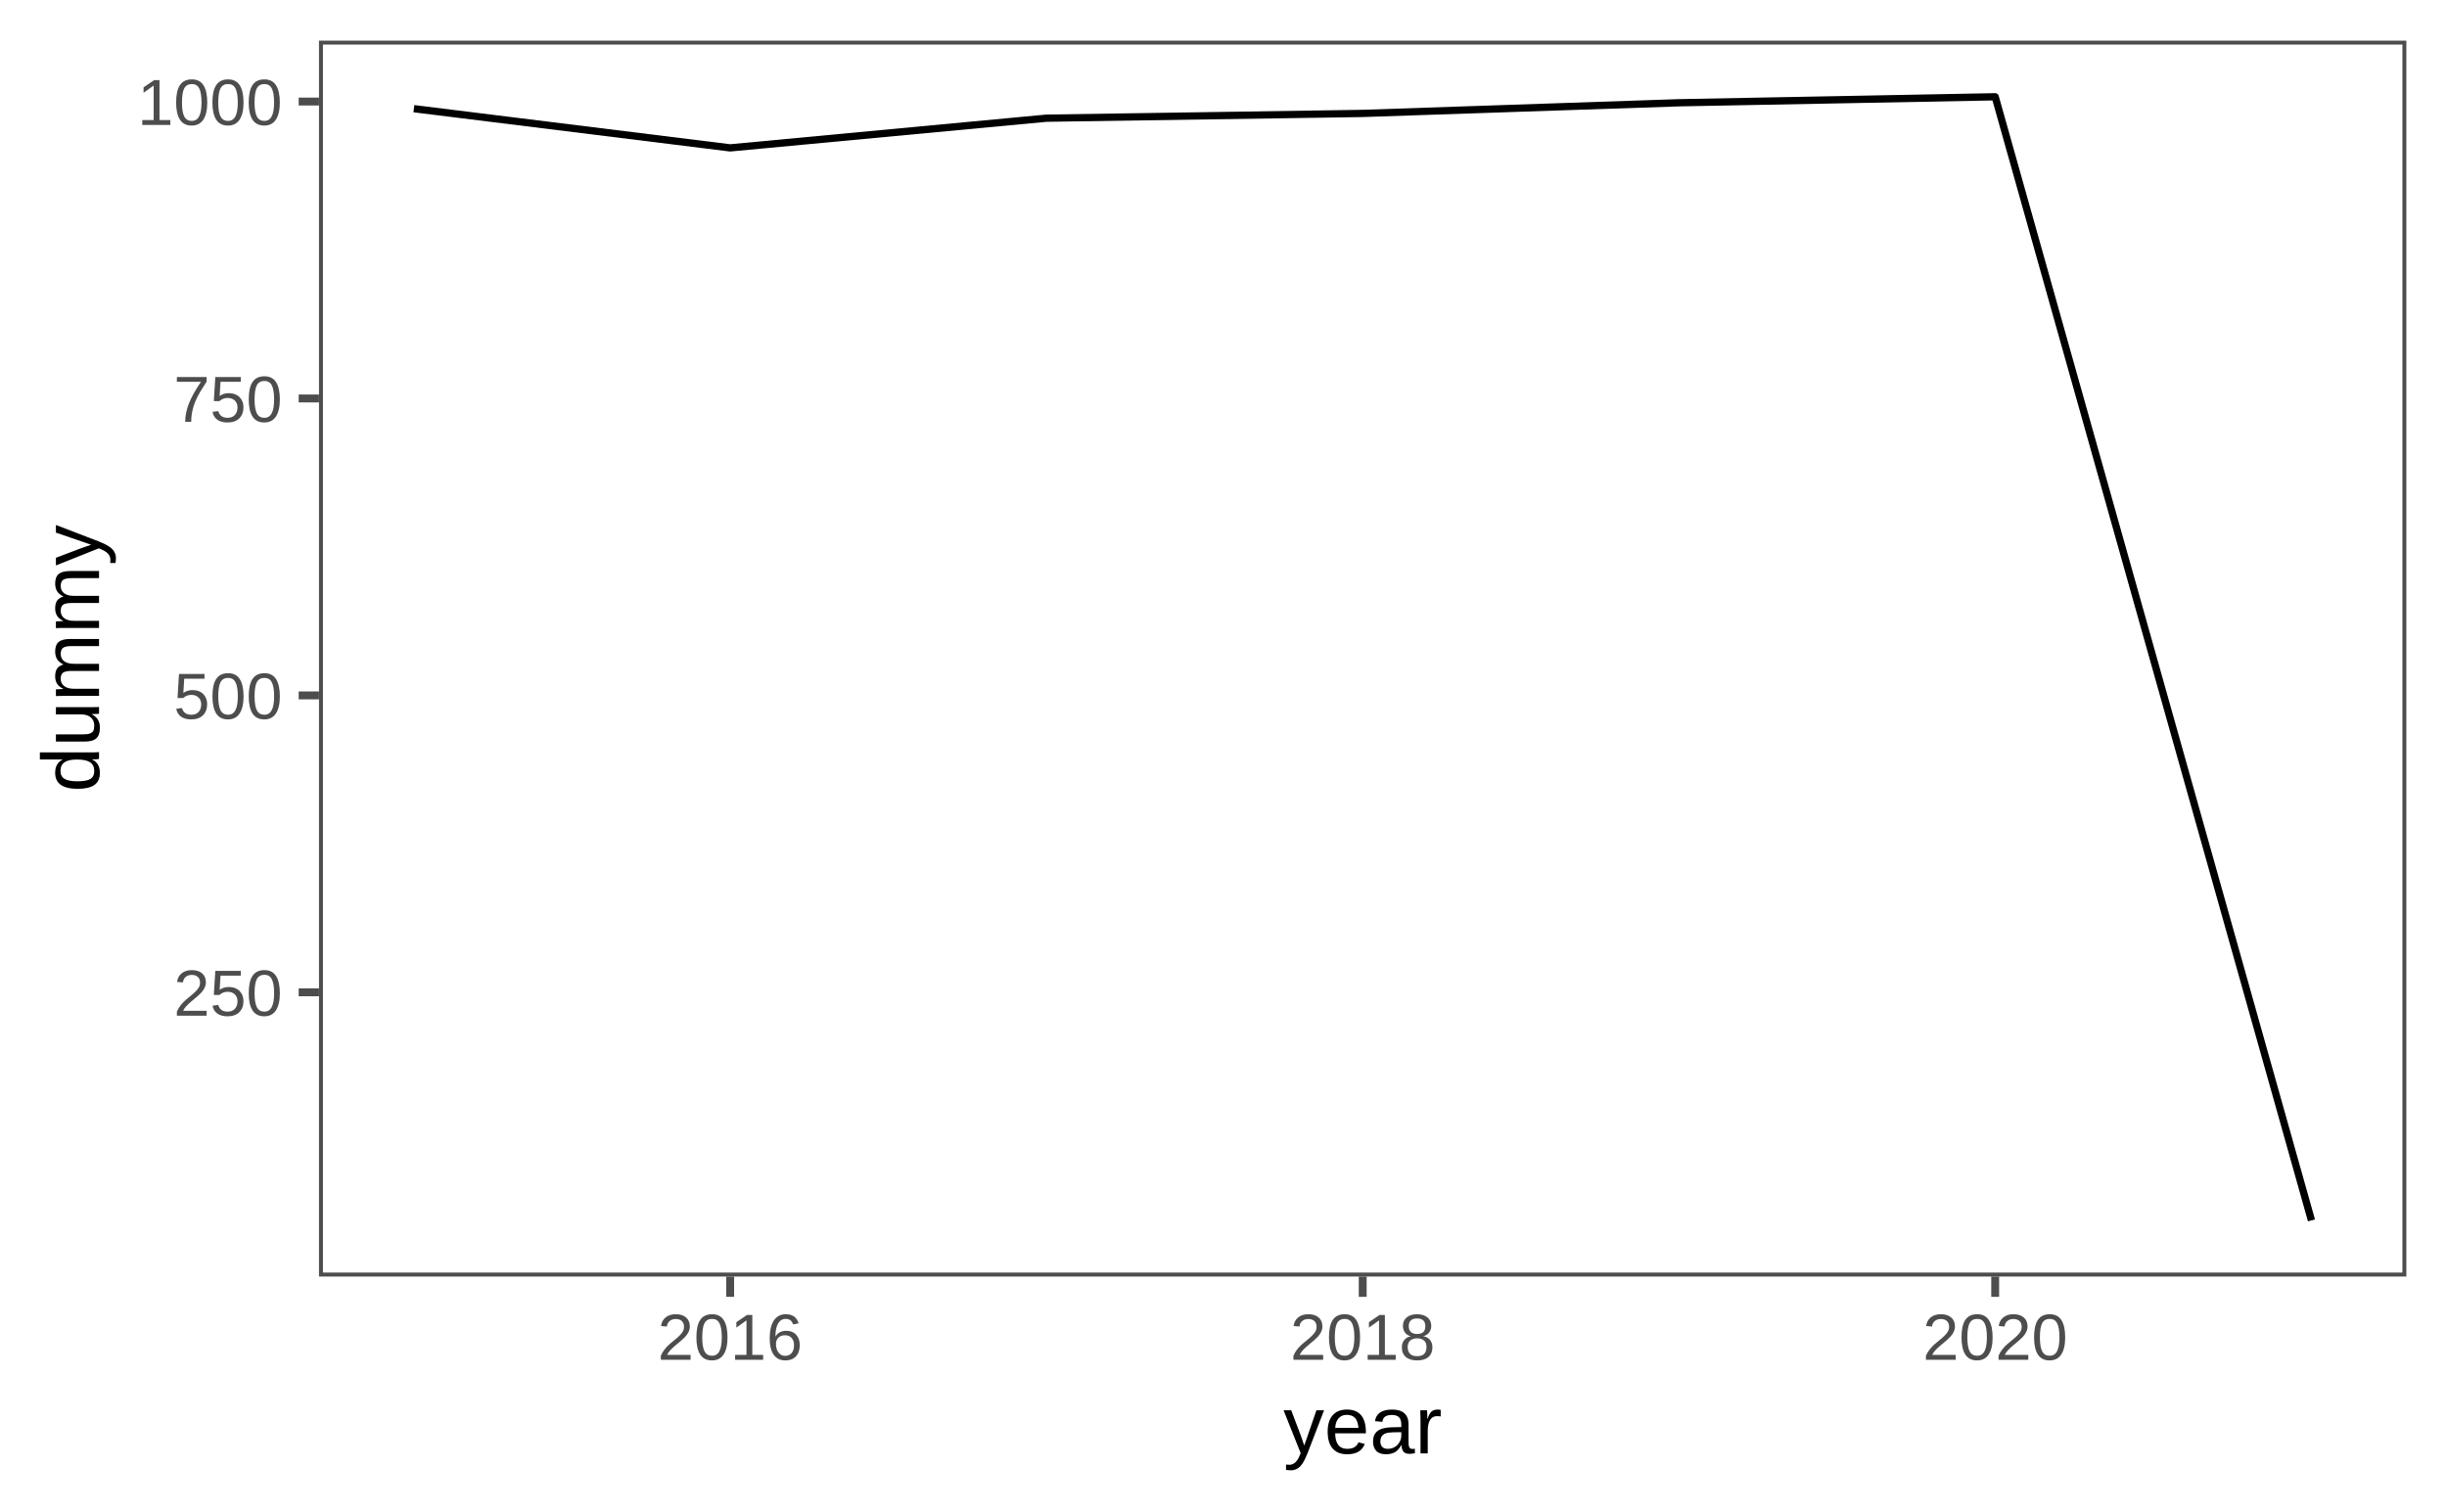
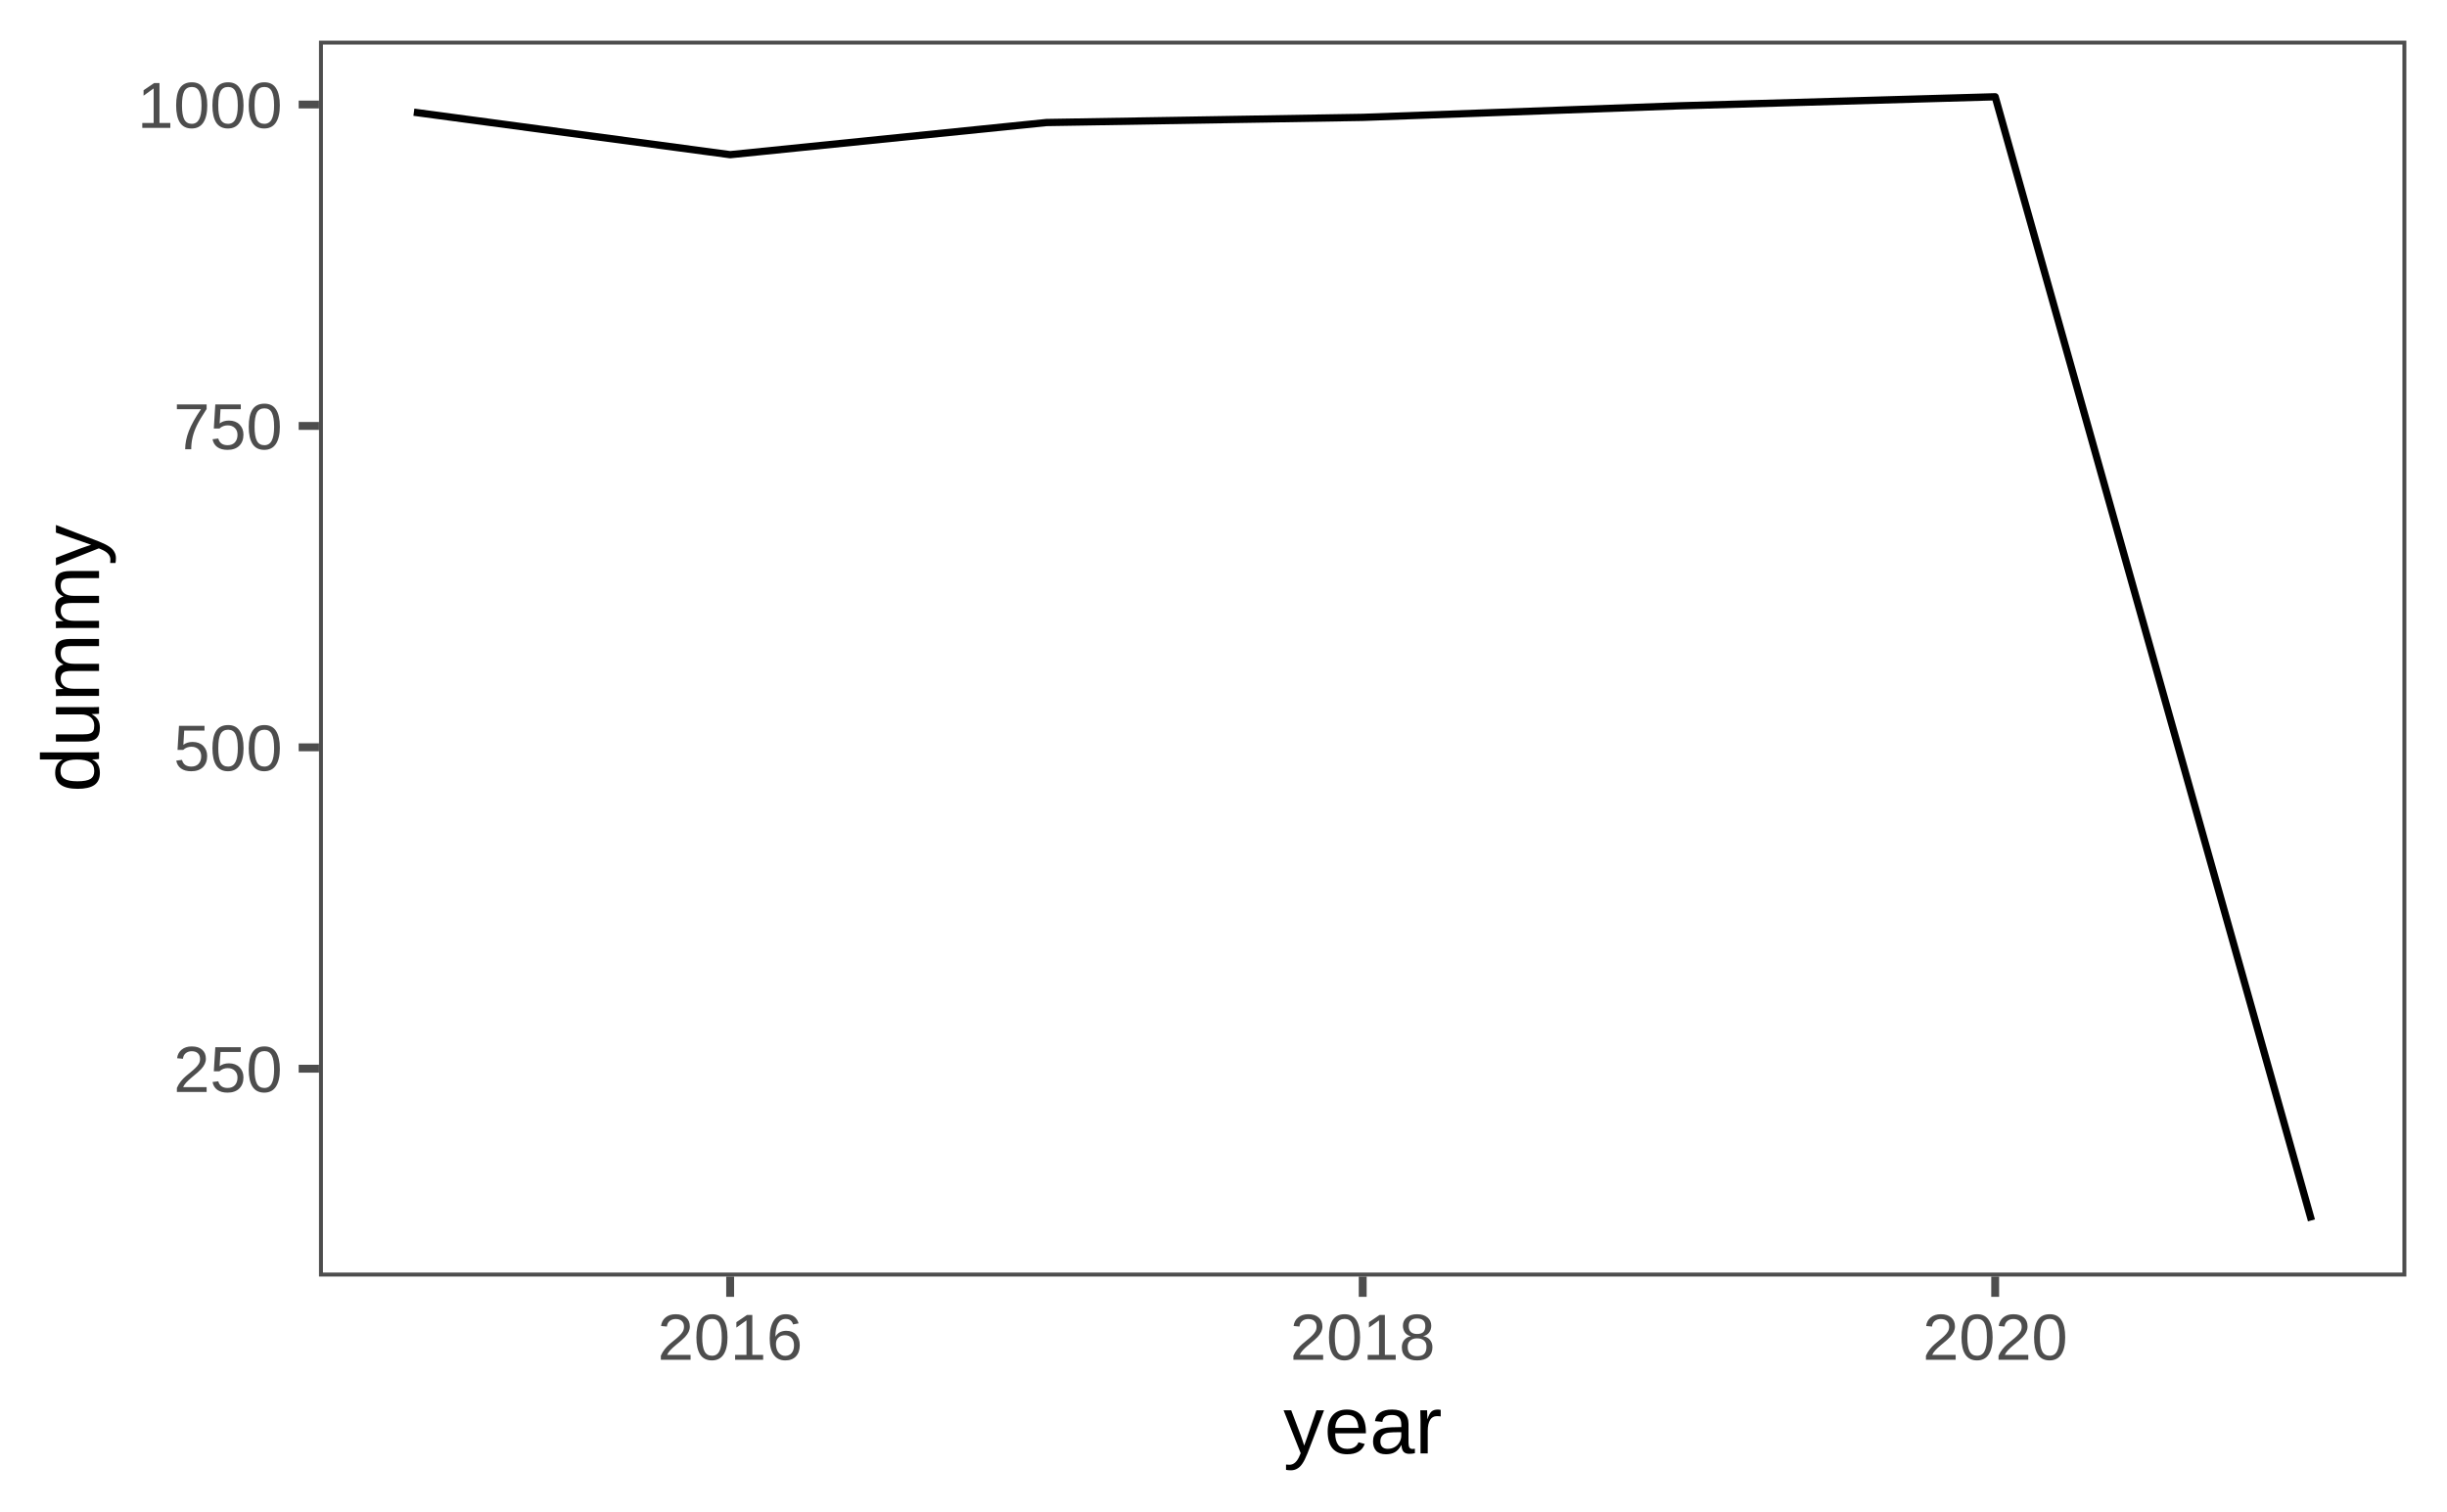
<svg xmlns="http://www.w3.org/2000/svg" viewBox="0 0 360.00 222.48">
  <defs>
    <style type="text/css">
    line, polyline, polygon, path, rect, circle {
      fill: none;
      stroke: #000000;
      stroke-linecap: round;
      stroke-linejoin: round;
      stroke-miterlimit: 10.00;
    }
  </style>
  </defs>
  <rect width="100%" height="100%" style="stroke: none; fill: #FFFFFF;" />
  <rect x="0" y="0.00" width="360.00" height="222.48" style="stroke-width: 1.16; stroke: #FFFFFF; fill: #FFFFFF;" />
  <defs>
    <clipPath id="cpNDYuOTN8MzU0LjAyfDE4Ny44M3w1Ljk4">
      <rect x="46.93" y="5.98" width="307.09" height="181.85" />
    </clipPath>
  </defs>
  <rect x="46.93" y="5.98" width="307.09" height="181.85" style="stroke-width: 1.16; stroke: none; fill: #FFFFFF;" clip-path="url(#cpNDYuOTN8MzU0LjAyfDE4Ny44M3w1Ljk4)" />
-   <polyline points="60.89,15.99 107.42,21.76 153.95,17.39 200.48,16.69 247.01,15.12 293.53,14.24 340.06,179.57 " style="stroke-width: 1.07; stroke-linecap: butt;" clip-path="url(#cpNDYuOTN8MzU0LjAyfDE4Ny44M3w1Ljk4)" />
+   <polyline points="60.89,16.51 107.42,22.76 153.95,18.03 200.48,17.27 247.01,15.57 293.53,14.24 340.06,179.57 " style="stroke-width: 1.07; stroke-linecap: butt;" clip-path="url(#cpNDYuOTN8MzU0LjAyfDE4Ny44M3w1Ljk4)" />
  <rect x="46.93" y="5.98" width="307.09" height="181.85" style="stroke-width: 1.16; stroke: #4D4D4D;" clip-path="url(#cpNDYuOTN8MzU0LjAyfDE4Ny44M3w1Ljk4)" />
  <defs>
    <clipPath id="cpMC4wMHwzNjAuMDB8MjIyLjQ4fDAuMDA=">
      <rect x="0.00" y="0.00" width="360.00" height="222.48" />
    </clipPath>
  </defs>
  <g clip-path="url(#cpMC4wMHwzNjAuMDB8MjIyLjQ4fDAuMDA=)">
-     <text x="25.54" y="149.45" style="font-size: 9.60px; fill: #4D4D4D; font-family: Arial;" textLength="16.02px" lengthAdjust="spacingAndGlyphs">250</text>
+     <text x="25.54" y="160.68" style="font-size: 9.60px; fill: #4D4D4D; font-family: Arial;" textLength="16.02px" lengthAdjust="spacingAndGlyphs">250</text>
  </g>
  <g clip-path="url(#cpMC4wMHwzNjAuMDB8MjIyLjQ4fDAuMDA=)">
-     <text x="25.54" y="105.76" style="font-size: 9.60px; fill: #4D4D4D; font-family: Arial;" textLength="16.02px" lengthAdjust="spacingAndGlyphs">500</text>
+     <text x="25.54" y="113.39" style="font-size: 9.60px; fill: #4D4D4D; font-family: Arial;" textLength="16.02px" lengthAdjust="spacingAndGlyphs">500</text>
  </g>
  <g clip-path="url(#cpMC4wMHwzNjAuMDB8MjIyLjQ4fDAuMDA=)">
-     <text x="25.54" y="62.07" style="font-size: 9.60px; fill: #4D4D4D; font-family: Arial;" textLength="16.02px" lengthAdjust="spacingAndGlyphs">750</text>
+     <text x="25.54" y="66.10" style="font-size: 9.60px; fill: #4D4D4D; font-family: Arial;" textLength="16.02px" lengthAdjust="spacingAndGlyphs">750</text>
  </g>
  <g clip-path="url(#cpMC4wMHwzNjAuMDB8MjIyLjQ4fDAuMDA=)">
-     <text x="20.20" y="18.38" style="font-size: 9.60px; fill: #4D4D4D; font-family: Arial;" textLength="21.36px" lengthAdjust="spacingAndGlyphs">1000</text>
+     <text x="20.20" y="18.81" style="font-size: 9.60px; fill: #4D4D4D; font-family: Arial;" textLength="21.36px" lengthAdjust="spacingAndGlyphs">1000</text>
  </g>
-   <polyline points="43.94,146.01 46.93,146.01 " style="stroke-width: 1.16; stroke: #4D4D4D; stroke-linecap: butt;" clip-path="url(#cpMC4wMHwzNjAuMDB8MjIyLjQ4fDAuMDA=)" />
-   <polyline points="43.94,102.32 46.93,102.32 " style="stroke-width: 1.16; stroke: #4D4D4D; stroke-linecap: butt;" clip-path="url(#cpMC4wMHwzNjAuMDB8MjIyLjQ4fDAuMDA=)" />
-   <polyline points="43.94,58.63 46.93,58.63 " style="stroke-width: 1.16; stroke: #4D4D4D; stroke-linecap: butt;" clip-path="url(#cpMC4wMHwzNjAuMDB8MjIyLjQ4fDAuMDA=)" />
-   <polyline points="43.94,14.94 46.93,14.94 " style="stroke-width: 1.16; stroke: #4D4D4D; stroke-linecap: butt;" clip-path="url(#cpMC4wMHwzNjAuMDB8MjIyLjQ4fDAuMDA=)" />
+   <polyline points="43.94,157.25 46.93,157.25 " style="stroke-width: 1.16; stroke: #4D4D4D; stroke-linecap: butt;" clip-path="url(#cpMC4wMHwzNjAuMDB8MjIyLjQ4fDAuMDA=)" />
+   <polyline points="43.94,109.96 46.93,109.96 " style="stroke-width: 1.16; stroke: #4D4D4D; stroke-linecap: butt;" clip-path="url(#cpMC4wMHwzNjAuMDB8MjIyLjQ4fDAuMDA=)" />
+   <polyline points="43.94,62.67 46.93,62.67 " style="stroke-width: 1.16; stroke: #4D4D4D; stroke-linecap: butt;" clip-path="url(#cpMC4wMHwzNjAuMDB8MjIyLjQ4fDAuMDA=)" />
+   <polyline points="43.94,15.38 46.93,15.38 " style="stroke-width: 1.16; stroke: #4D4D4D; stroke-linecap: butt;" clip-path="url(#cpMC4wMHwzNjAuMDB8MjIyLjQ4fDAuMDA=)" />
  <polyline points="107.42,190.82 107.42,187.83 " style="stroke-width: 1.16; stroke: #4D4D4D; stroke-linecap: butt;" clip-path="url(#cpMC4wMHwzNjAuMDB8MjIyLjQ4fDAuMDA=)" />
  <polyline points="200.48,190.82 200.48,187.83 " style="stroke-width: 1.16; stroke: #4D4D4D; stroke-linecap: butt;" clip-path="url(#cpMC4wMHwzNjAuMDB8MjIyLjQ4fDAuMDA=)" />
  <polyline points="293.53,190.82 293.53,187.83 " style="stroke-width: 1.16; stroke: #4D4D4D; stroke-linecap: butt;" clip-path="url(#cpMC4wMHwzNjAuMDB8MjIyLjQ4fDAuMDA=)" />
  <g clip-path="url(#cpMC4wMHwzNjAuMDB8MjIyLjQ4fDAuMDA=)">
    <text x="96.74" y="200.08" style="font-size: 9.60px; fill: #4D4D4D; font-family: Arial;" textLength="21.36px" lengthAdjust="spacingAndGlyphs">2016</text>
  </g>
  <g clip-path="url(#cpMC4wMHwzNjAuMDB8MjIyLjQ4fDAuMDA=)">
    <text x="189.80" y="200.08" style="font-size: 9.60px; fill: #4D4D4D; font-family: Arial;" textLength="21.36px" lengthAdjust="spacingAndGlyphs">2018</text>
  </g>
  <g clip-path="url(#cpMC4wMHwzNjAuMDB8MjIyLjQ4fDAuMDA=)">
    <text x="282.86" y="200.08" style="font-size: 9.60px; fill: #4D4D4D; font-family: Arial;" textLength="21.36px" lengthAdjust="spacingAndGlyphs">2020</text>
  </g>
  <g clip-path="url(#cpMC4wMHwzNjAuMDB8MjIyLjQ4fDAuMDA=)">
    <text x="188.81" y="213.86" style="font-size: 12.00px; font-family: Arial;" textLength="23.34px" lengthAdjust="spacingAndGlyphs">year</text>
  </g>
  <g clip-path="url(#cpMC4wMHwzNjAuMDB8MjIyLjQ4fDAuMDA=)">
    <text transform="translate(14.57,116.57) rotate(-90)" style="font-size: 12.00px; font-family: Arial;" textLength="39.34px" lengthAdjust="spacingAndGlyphs">dummy</text>
  </g>
</svg>
